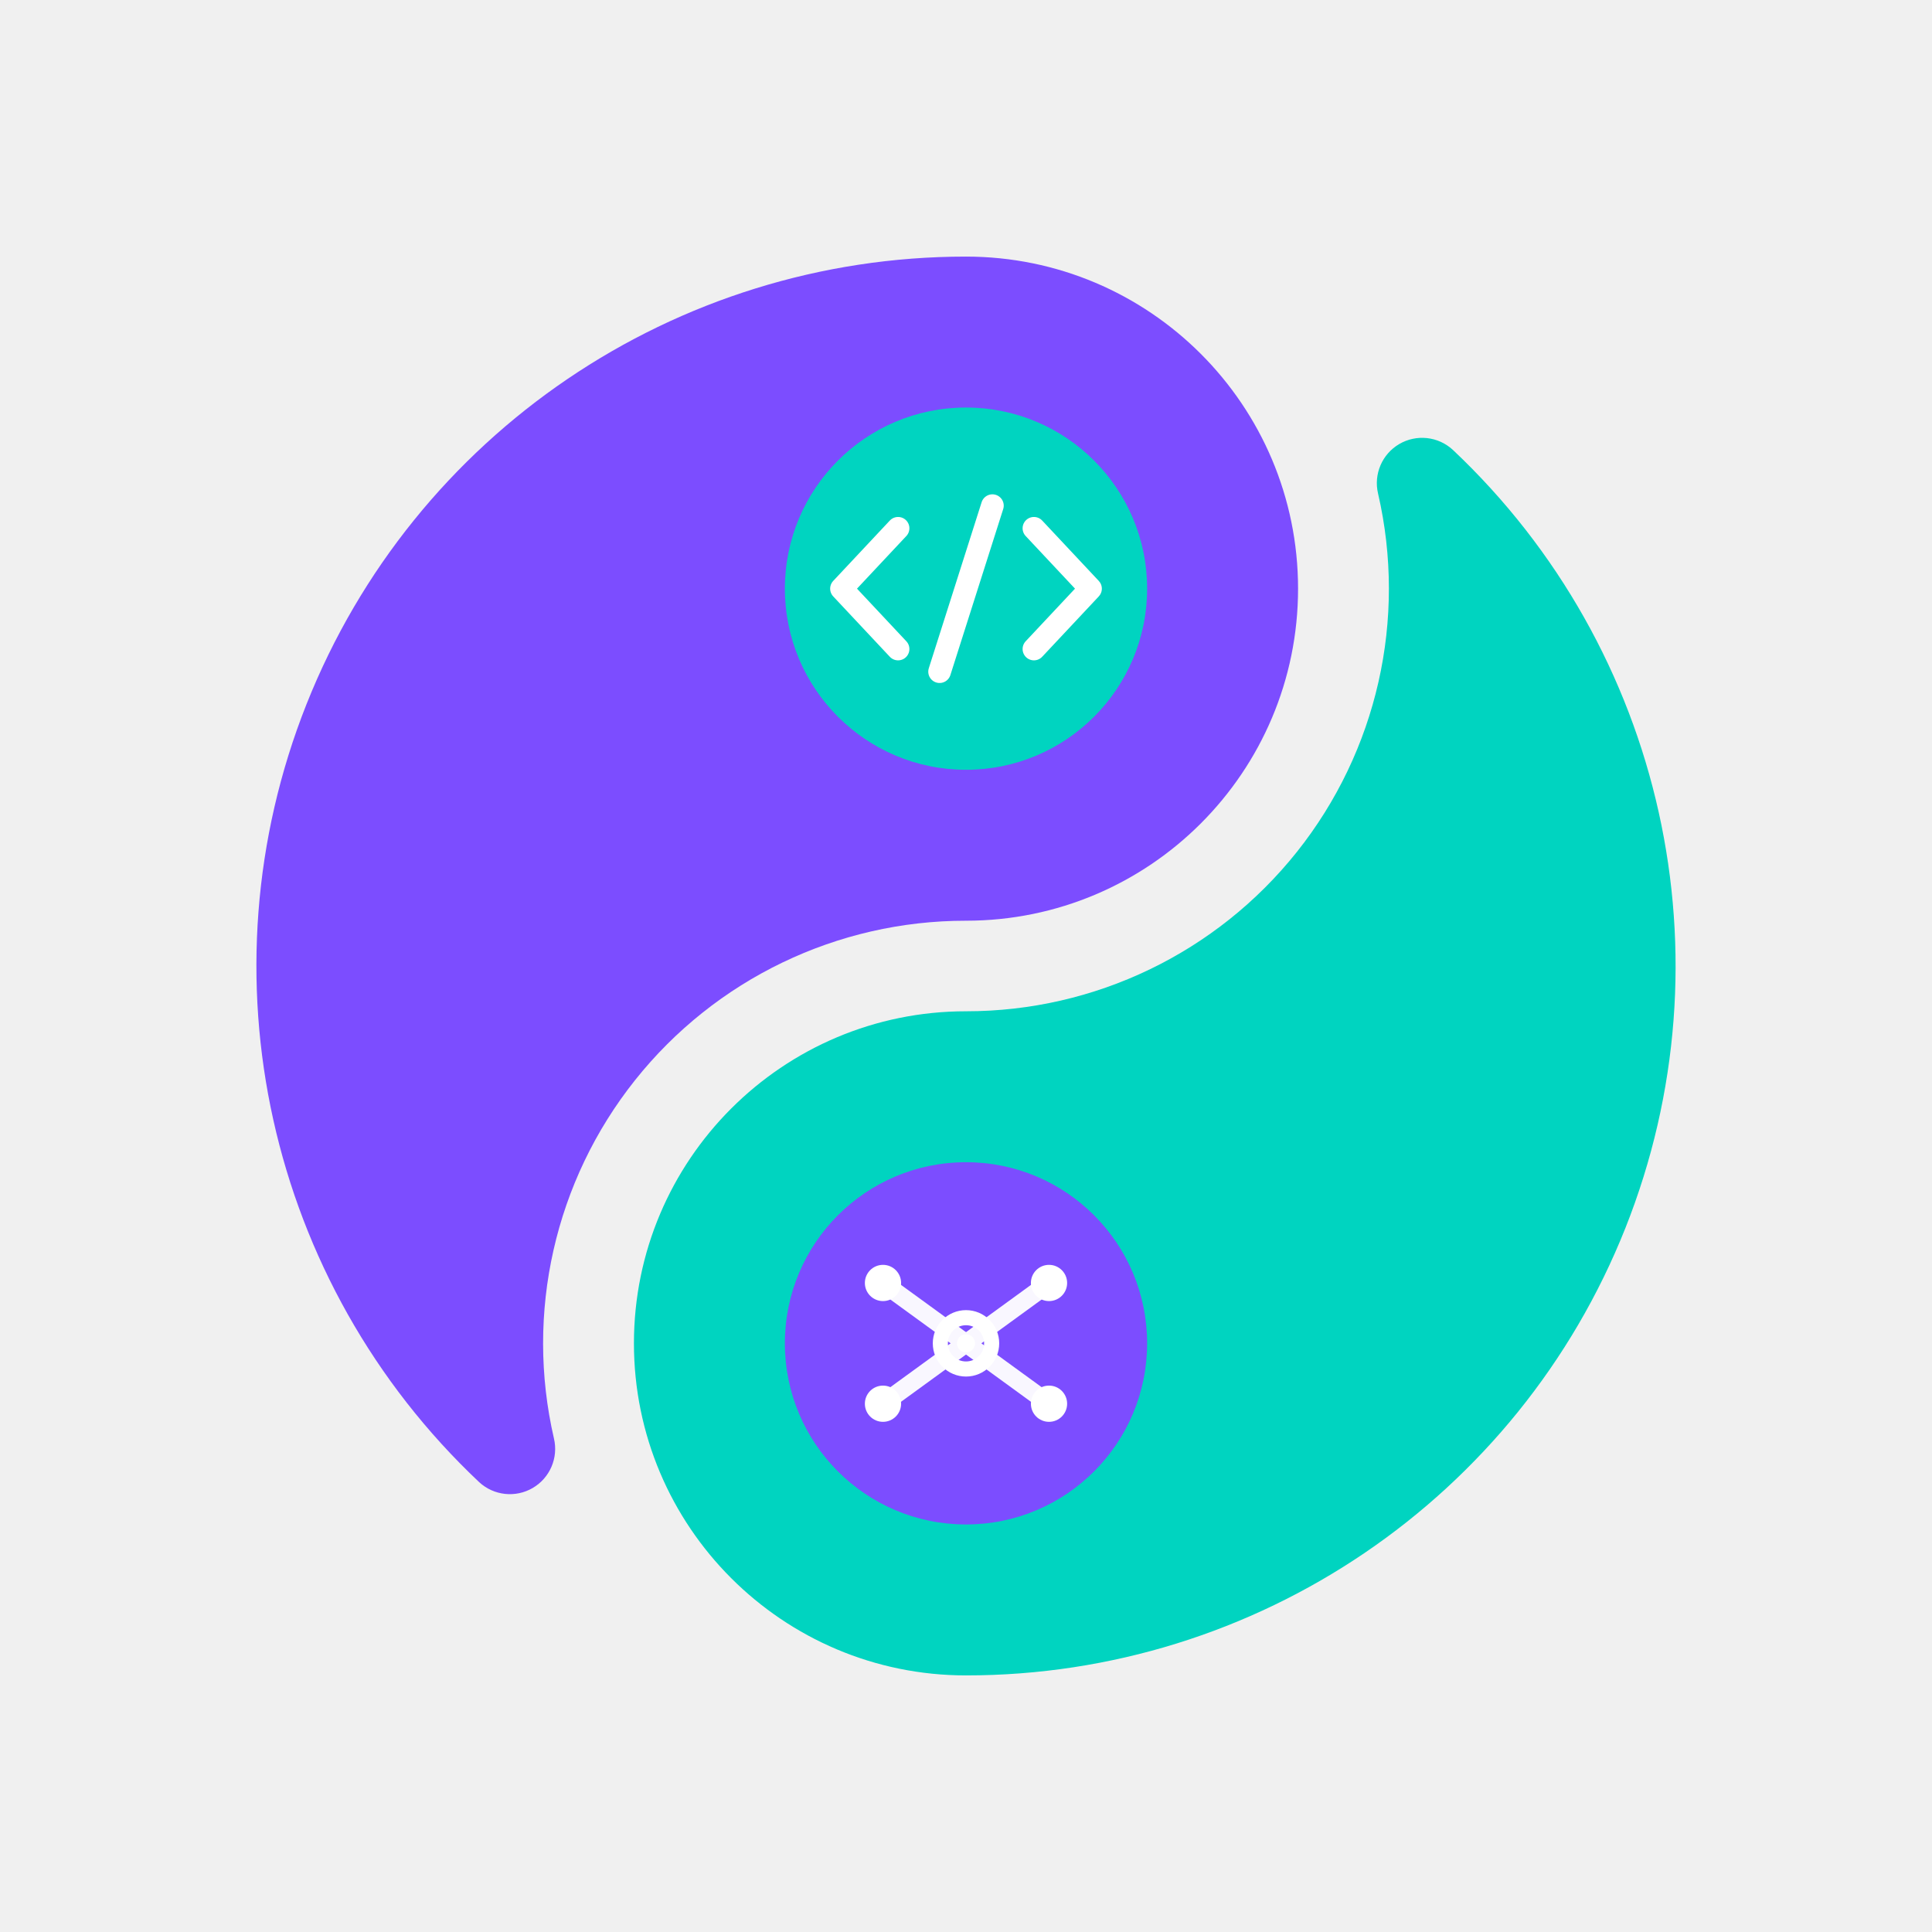
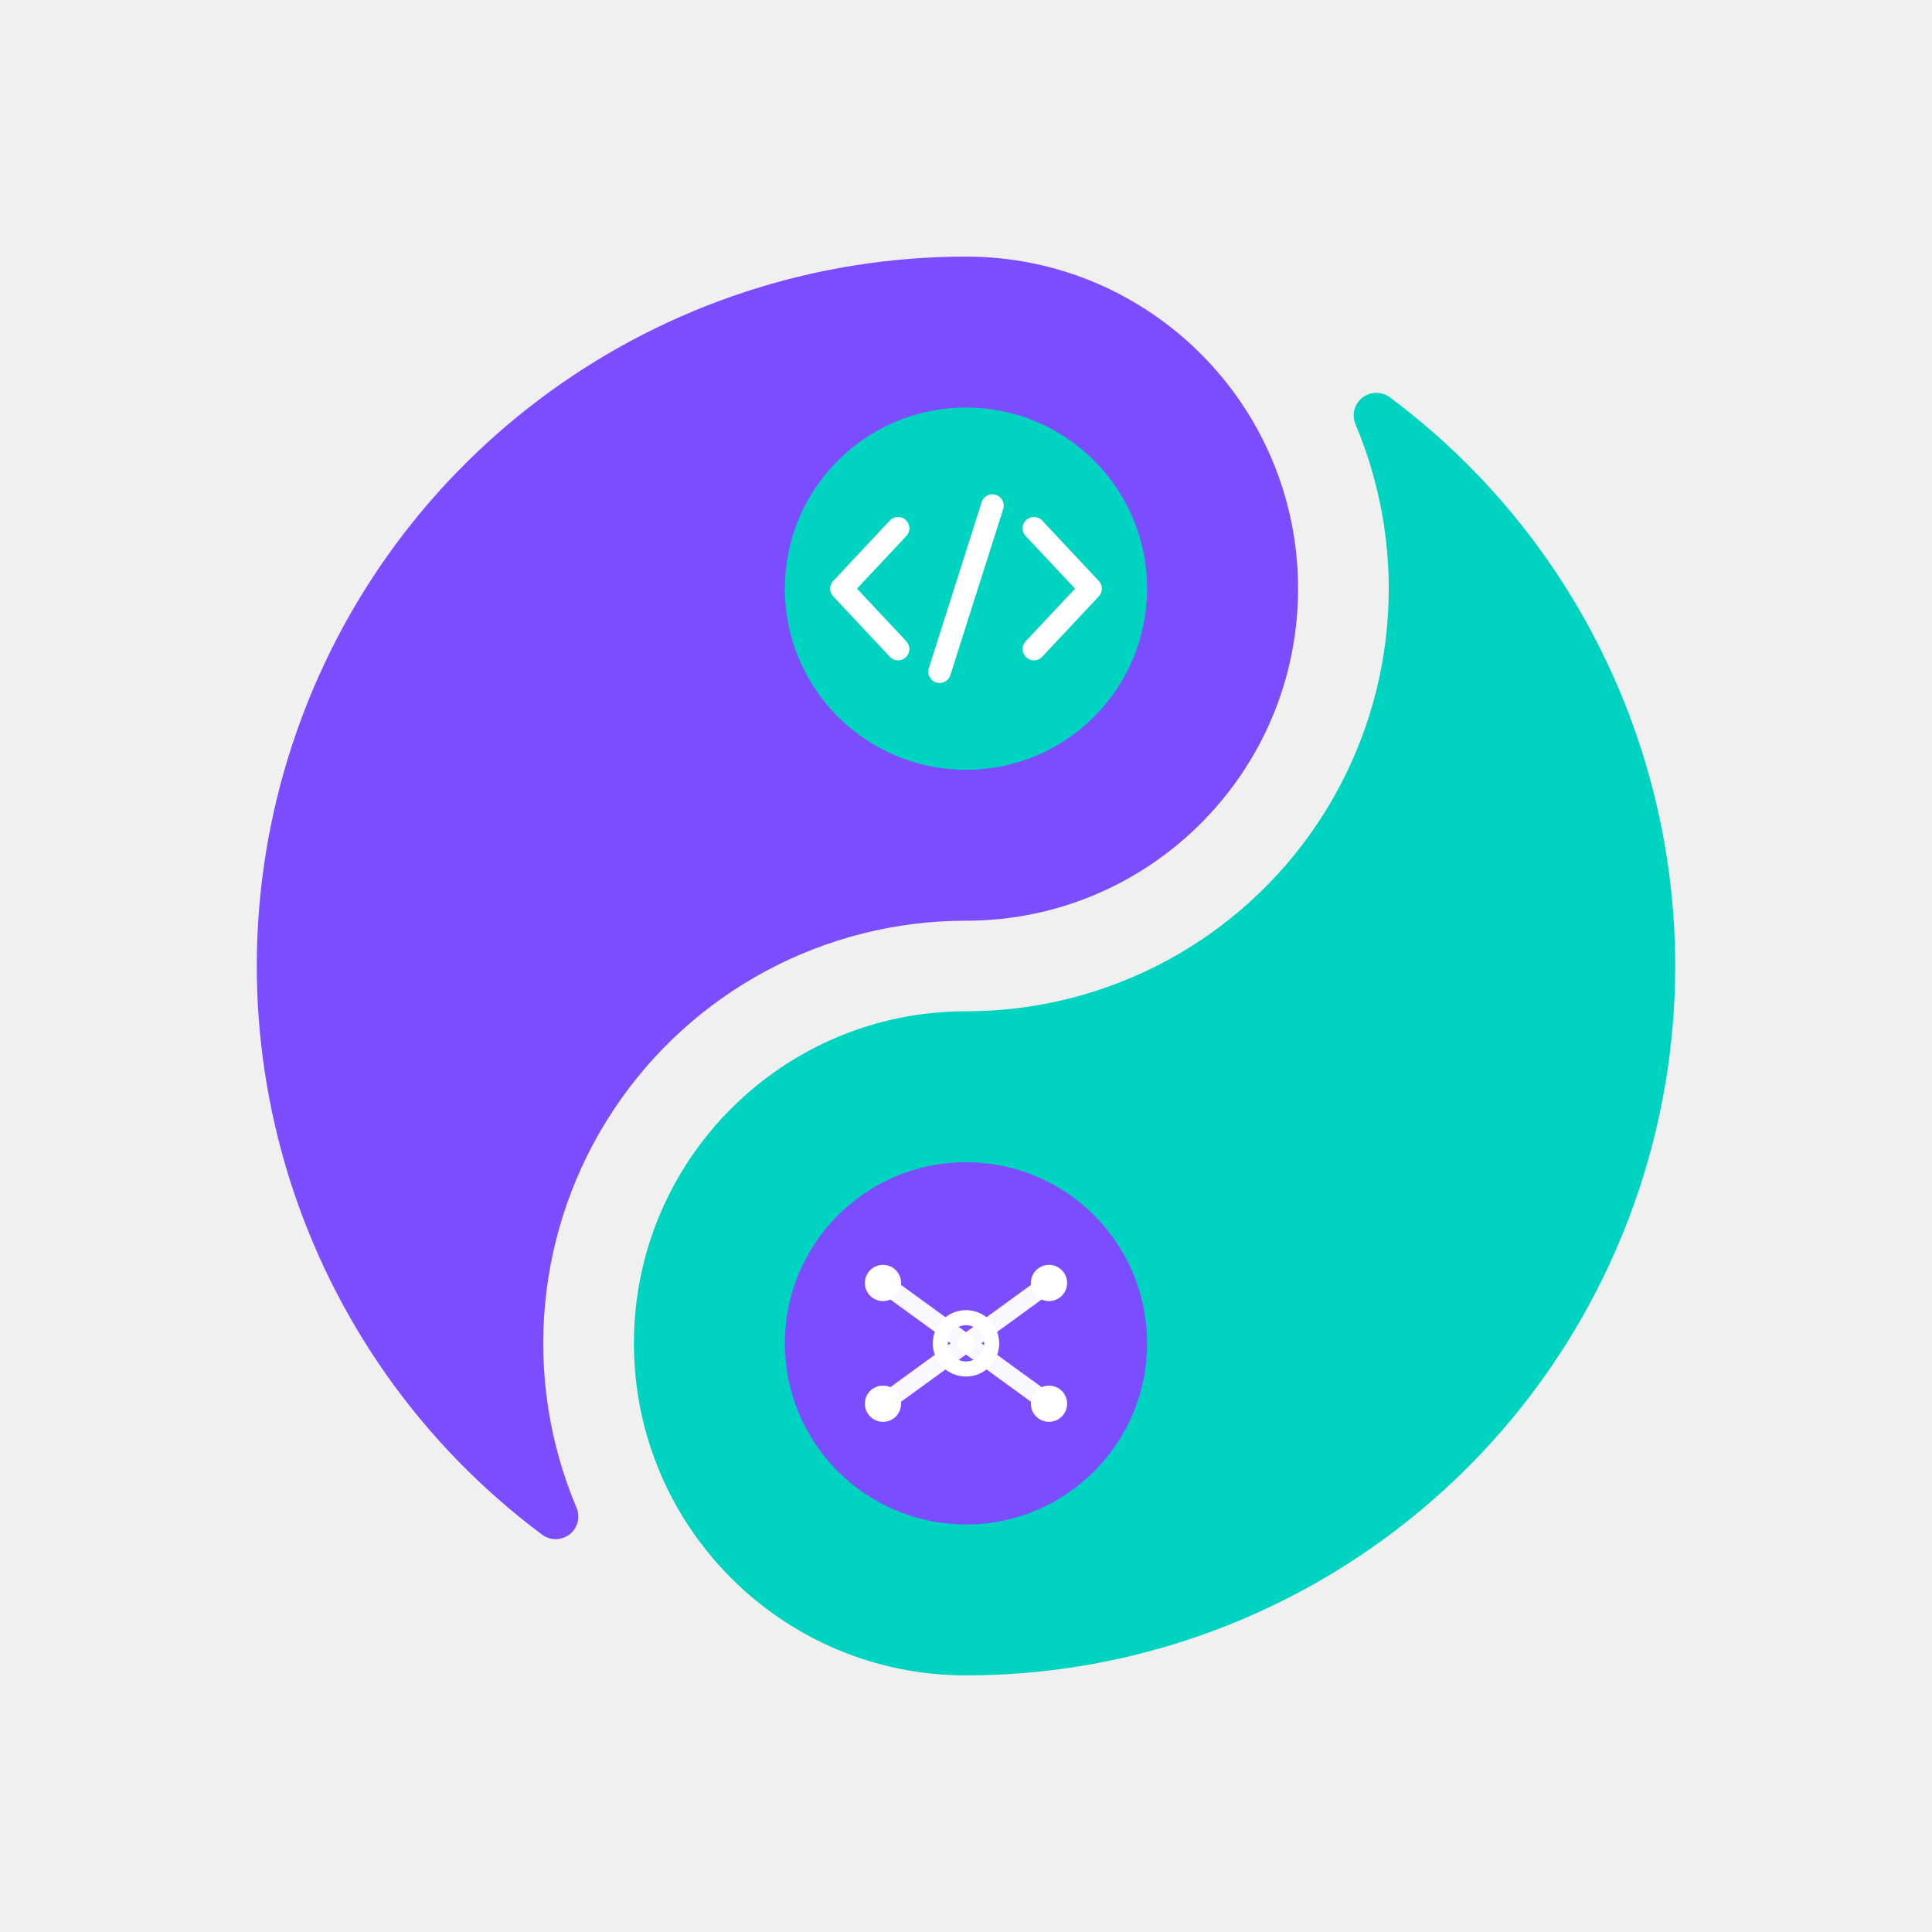
<svg xmlns="http://www.w3.org/2000/svg" viewBox="0 0 256 256" width="256" height="256">
-   <path d="M 128 222            A 44 44 0 1 1 128 134            A 56 56 0 0 0 182.6 65.4            A 6 6 0 0 1 192.5 59.6            A 94 94 0 0 1 128 222 Z" fill="#00D4C0" />
-   <path d="M 128 34            A 44 44 0 1 1 128 122            A 56 56 0 0 0 73.4 190.6            A 6 6 0 0 1 63.5 196.4            A 94 94 0 0 1 128 34 Z" fill="#7C4DFF" />
+   <path d="M 128 222            A 44 44 0 1 1 128 134            A 56 56 0 0 0 179.6 56.2            A 3 3 0 0 1 184.1 52.6            A 94 94 0 0 1 128 222 Z" fill="#00D4C0" />
+   <path d="M 128 34            A 44 44 0 1 1 128 122            A 56 56 0 0 0 76.4 199.8            A 3 3 0 0 1 71.9 203.4            A 94 94 0 0 1 128 34 Z" fill="#7C4DFF" />
  <circle cx="128" cy="78" r="24" fill="#00D4C0" />
  <circle cx="128" cy="178" r="24" fill="#7C4DFF" />
  <g fill="none" stroke="#FFFFFF" stroke-width="3" stroke-linecap="round" stroke-linejoin="round">
    <path d="M 119 70 L 111.5 78 L 119 86" />
    <path d="M 137 70 L 144.5 78 L 137 86" />
    <path d="M 131.5 67 L 124.5 89" />
  </g>
  <g stroke="#FFFFFF" stroke-width="2.4" stroke-linecap="round" opacity="0.95">
    <path d="M 128 178 L 139 170" />
    <path d="M 128 178 L 117 170" />
    <path d="M 128 178 L 139 186" />
    <path d="M 128 178 L 117 186" />
  </g>
  <g fill="#FFFFFF">
    <circle cx="139" cy="170" r="2.4" />
    <circle cx="117" cy="170" r="2.4" />
    <circle cx="139" cy="186" r="2.4" />
    <circle cx="117" cy="186" r="2.4" />
  </g>
  <circle cx="128" cy="178" r="3.4" fill="none" stroke="#FFFFFF" stroke-width="2" />
  <circle cx="128" cy="178" r="1.2" fill="#FFFFFF" />
</svg>
